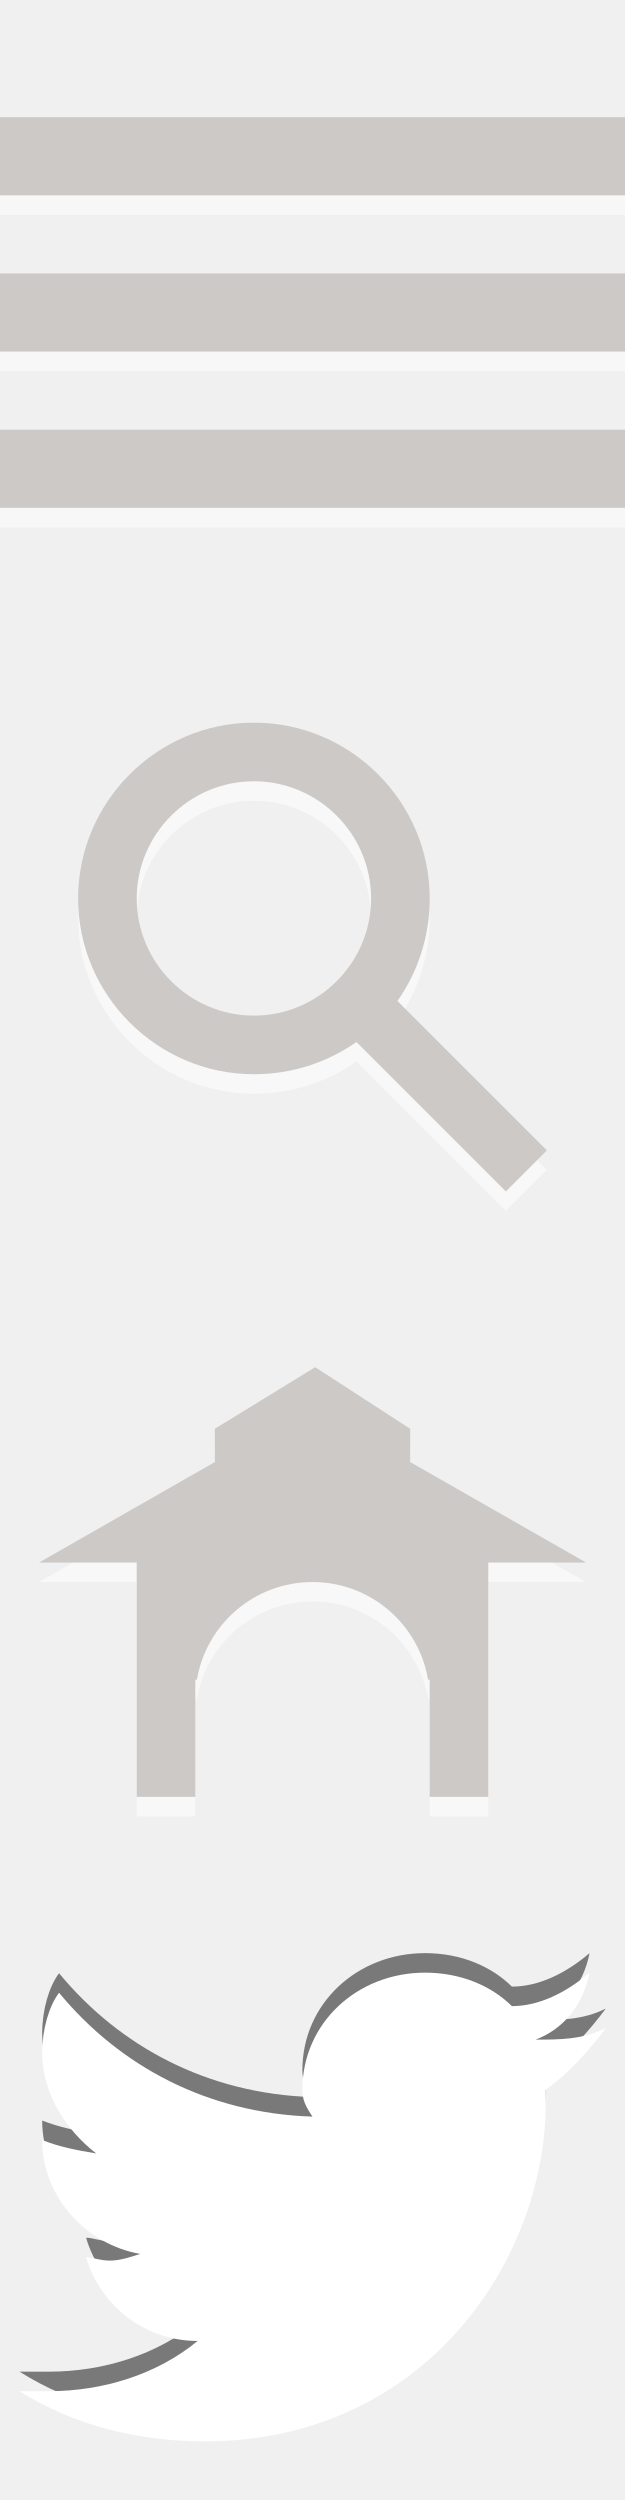
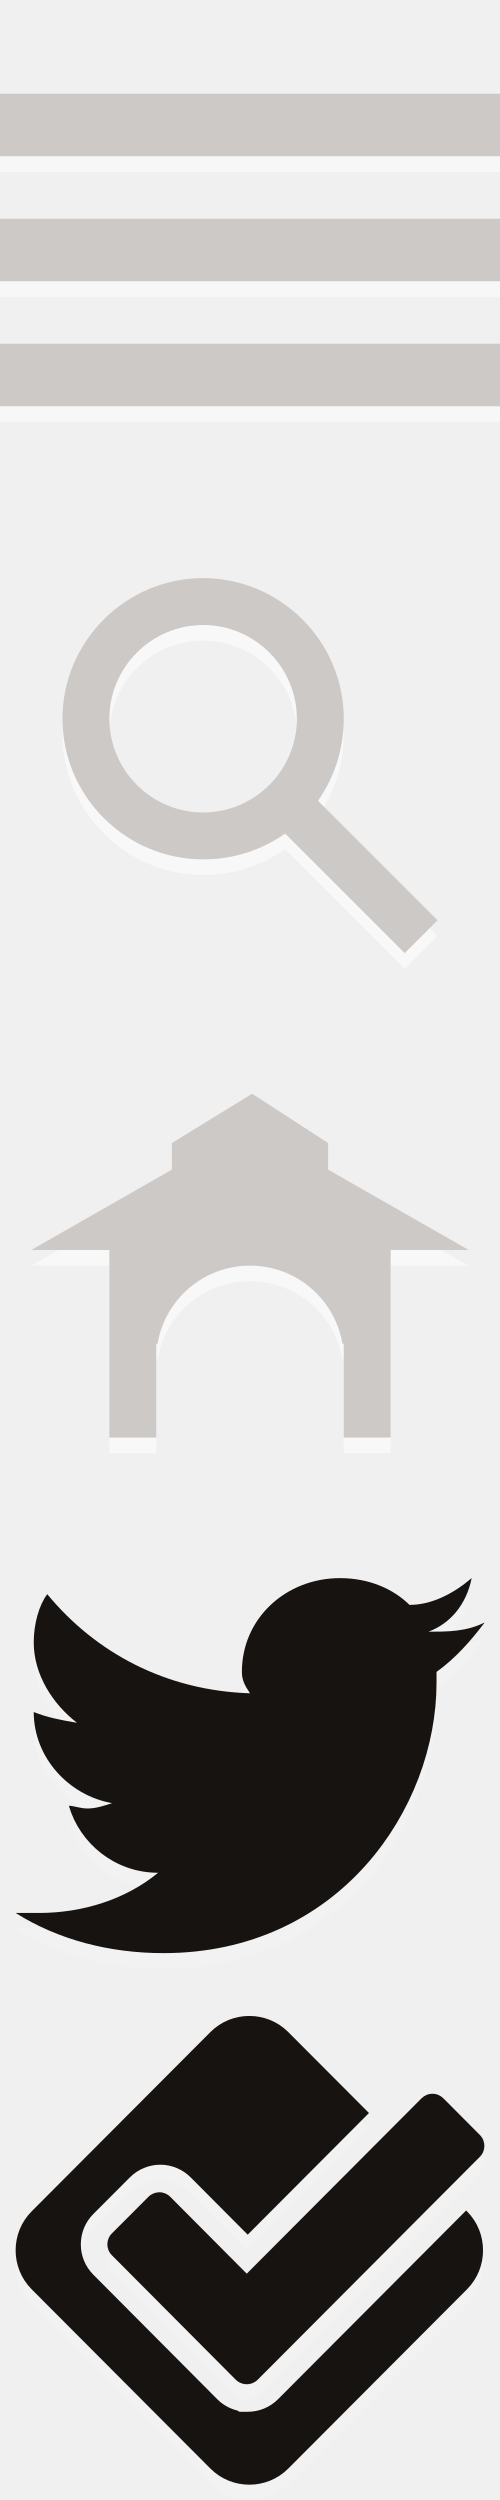
- <svg xmlns="http://www.w3.org/2000/svg" width="32px" height="128px" viewBox="0 0 32 128" version="1.1">
+ <svg xmlns="http://www.w3.org/2000/svg" width="32px" height="160px" viewBox="0 0 32 160" version="1.1">
  <description>Created with Sketch (http://www.bohemiancoding.com/sketch)</description>
  <defs />
  <g id="Page 1" fill="#D8D8D8" fill-rule="evenodd">
    <path d="M28,59.9 L20.35,52.25 C21.4,50.75 22,48.95 22,47 C22,42.05 17.95,38 13,38 C8.05,38 4,42.05 4,47 C4,51.95 8.05,56 13,56 C14.95,56 16.75,55.4 18.25,54.35 L25.9,62 L28,59.9 L28,59.9 L28,59.9 M7,47 C7,43.7 9.7,41 13,41 C16.3,41 19,43.7 19,47 C19,50.3 16.3,53 13,53 C9.7,53 7,50.3 7,47 C7,47 7,50.3 7,47 L7,47" id="search-shadow" fill-opacity="0.504" fill="#FFFFFF" />
    <path d="M28,58.9 L20.35,51.25 C21.4,49.75 22,47.95 22,46 C22,41.05 17.95,37 13,37 C8.05,37 4,41.05 4,46 C4,50.95 8.05,55 13,55 C14.95,55 16.75,54.4 18.25,53.35 L25.9,61 L28,58.9 L28,58.9 L28,58.9 M7,46 C7,42.7 9.7,40 13,40 C16.3,40 19,42.7 19,46 C19,49.3 16.3,52 13,52 C9.7,52 7,49.3 7,46 C7,46 7,49.3 7,46 L7,46" id="search" fill="#CCC9C6" />
    <path d="M0,7 L32,7 L32,11 L0,11 Z M0,15 L32,15 L32,19 L0,19 Z M0,23 L32,23 L32,27 L0,27 Z M0,23" id="nav-shadow" fill-opacity="0.498" fill="#FFFFFF" />
    <path d="M0,6 L32,6 L32,10 L0,10 Z M0,14 L32,14 L32,18 L0,18 Z M0,22 L32,22 L32,26 L0,26 Z M0,22" id="nav" fill="#CCC9C6" />
-     <path d="M31,102.846 C29.841,103.429 28.63,103.429 27.419,103.429 C28.803,102.914 29.841,101.714 30.187,100 C28.976,101.029 27.592,101.714 26.208,101.714 C25.17,100.686 23.612,100 21.761,100 C18.301,100 15.481,102.571 15.481,106 C15.481,106.514 15.654,106.857 16,107.371 C10.637,107.2 6.138,104.8 3.024,101.029 C2.505,101.714 2.159,102.914 2.159,104.114 C2.159,106.171 3.37,108.057 4.927,109.257 C3.889,109.086 3.024,108.914 2.159,108.571 C2.159,108.4 2.159,108.4 2.159,108.571 C2.159,111.486 4.408,113.917 7.176,114.4 C6.657,114.571 6.138,114.743 5.619,114.743 C5.1,114.743 4.754,114.571 4.408,114.571 C5.1,116.971 7.349,118.857 10.118,118.857 C8.042,120.571 5.273,121.429 2.505,121.429 L1,121.429 C3.716,123.143 7.003,124 10.464,124 C21.709,124 27.938,114.743 27.938,106.686 L27.938,106 C29.149,105.143 30.187,103.943 31,102.863 L31,102.863 L31,102.846 Z M31,102.846" id="twitter-shadow" fill-opacity="0.495" fill="#000000" />
-     <path d="M31,103.846 C29.841,104.429 28.63,104.429 27.419,104.429 C28.803,103.914 29.841,102.714 30.187,101 C28.976,102.029 27.592,102.714 26.208,102.714 C25.17,101.686 23.612,101 21.761,101 C18.301,101 15.481,103.571 15.481,107 C15.481,107.514 15.654,107.857 16,108.371 C10.637,108.2 6.138,105.8 3.024,102.029 C2.505,102.714 2.159,103.914 2.159,105.114 C2.159,107.171 3.37,109.057 4.927,110.257 C3.889,110.086 3.024,109.914 2.159,109.571 C2.159,109.4 2.159,109.4 2.159,109.571 C2.159,112.486 4.408,114.917 7.176,115.4 C6.657,115.571 6.138,115.743 5.619,115.743 C5.1,115.743 4.754,115.571 4.408,115.571 C5.1,117.971 7.349,119.857 10.118,119.857 C8.042,121.571 5.273,122.429 2.505,122.429 L1,122.429 C3.716,124.143 7.003,125 10.464,125 C21.709,125 27.938,115.743 27.938,107.686 L27.938,107 C29.149,106.143 30.187,104.943 31,103.863 L31,103.863 L31,103.846 Z M31,103.846" id="twitter" fill="#FFFFFF" />
+     <path d="M31,104.846 C29.841,105.429 28.63,105.429 27.419,105.429 C28.803,104.914 29.841,103.714 30.187,102 C28.976,103.029 27.592,103.714 26.208,103.714 C25.17,102.686 23.612,102 21.761,102 C18.301,102 15.481,104.571 15.481,108 C15.481,108.514 15.654,108.857 16,109.371 C10.637,109.2 6.138,106.8 3.024,103.029 C2.505,103.714 2.159,104.914 2.159,106.114 C2.159,108.171 3.37,110.057 4.927,111.257 C3.889,111.086 3.024,110.914 2.159,110.571 C2.159,110.4 2.159,110.4 2.159,110.571 C2.159,113.486 4.408,115.917 7.176,116.4 C6.657,116.571 6.138,116.743 5.619,116.743 C5.1,116.743 4.754,116.571 4.408,116.571 C5.1,118.971 7.349,120.857 10.118,120.857 C8.042,122.571 5.273,123.429 2.505,123.429 L1,123.429 C3.716,125.143 7.003,126 10.464,126 C21.709,126 27.938,116.743 27.938,108.686 L27.938,108 C29.149,107.143 30.187,105.943 31,104.863 L31,104.863 L31,104.846 Z M31,104.846" id="twitter-shadow" fill-opacity="0.15" fill="#FFFFFF" />
+     <path d="M31,103.846 C29.841,104.429 28.63,104.429 27.419,104.429 C28.803,103.914 29.841,102.714 30.187,101 C28.976,102.029 27.592,102.714 26.208,102.714 C25.17,101.686 23.612,101 21.761,101 C18.301,101 15.481,103.571 15.481,107 C15.481,107.514 15.654,107.857 16,108.371 C10.637,108.2 6.138,105.8 3.024,102.029 C2.505,102.714 2.159,103.914 2.159,105.114 C2.159,107.171 3.37,109.057 4.927,110.257 C3.889,110.086 3.024,109.914 2.159,109.571 C2.159,109.4 2.159,109.4 2.159,109.571 C2.159,112.486 4.408,114.917 7.176,115.4 C6.657,115.571 6.138,115.743 5.619,115.743 C5.1,115.743 4.754,115.571 4.408,115.571 C5.1,117.971 7.349,119.857 10.118,119.857 C8.042,121.571 5.273,122.429 2.505,122.429 L1,122.429 C3.716,124.143 7.003,125 10.464,125 C21.709,125 27.938,115.743 27.938,107.686 L27.938,107 C29.149,106.143 30.187,104.943 31,103.863 L31,103.863 L31,103.846 Z M31,103.846" id="twitter" fill="#161310" />
+     <path d="M29.833,142.471 L29.888,142.526 C31.256,143.898 31.256,146.143 29.888,147.515 L18.445,158.992 C17.076,160.363 14.838,160.363 13.47,158.992 L2.026,147.515 C0.658,146.143 0.658,143.898 2.026,142.526 L13.469,131.049 C14.838,129.678 17.076,129.678 18.444,131.049 L23.613,136.233 L15.853,144.019 L12.2,140.349 C11.692,139.837 10.984,139.541 10.261,139.541 C9.536,139.542 8.831,139.834 8.322,140.342 L5.978,142.691 C5.459,143.21 5.172,143.902 5.172,144.638 C5.172,145.373 5.458,146.064 5.977,146.584 L13.9,154.546 C14.258,154.907 14.712,155.161 15.203,155.278 L15.315,155.353 L15.85,155.354 C16.582,155.354 17.27,155.07 17.791,154.553 Z M30.712,137.639 C31.096,138.025 31.096,138.65 30.711,139.036 L16.494,153.3 C16.306,153.486 16.055,153.591 15.791,153.59 L15.79,153.589 L15.782,153.59 C15.745,153.59 15.707,153.588 15.67,153.583 C15.45,153.558 15.244,153.46 15.086,153.3 L7.16,145.335 C6.774,144.949 6.776,144.325 7.161,143.939 L9.503,141.593 C9.687,141.41 9.941,141.306 10.199,141.305 C10.46,141.304 10.712,141.41 10.895,141.595 L15.792,146.515 L26.98,135.29 C27.167,135.104 27.414,135 27.678,135.001 C27.941,135 28.186,135.104 28.374,135.291 Z M30.712,137.639" id="foursqaure-shadow" fill-opacity="0.15" fill="#FFFFFF" />
+     <path d="M29.833,141.471 L29.888,141.526 C31.256,142.898 31.256,145.143 29.888,146.515 L18.445,157.992 C17.076,159.363 14.838,159.363 13.47,157.992 L2.026,146.515 C0.658,145.143 0.658,142.898 2.026,141.526 L13.469,130.049 C14.838,128.678 17.076,128.678 18.444,130.049 L23.613,135.233 L15.853,143.019 L12.2,139.349 C11.692,138.837 10.984,138.541 10.261,138.541 C9.536,138.542 8.831,138.834 8.322,139.342 L5.978,141.691 C5.459,142.21 5.172,142.902 5.172,143.638 C5.172,144.373 5.458,145.064 5.977,145.584 L13.9,153.546 C14.258,153.907 14.712,154.161 15.203,154.278 L15.315,154.353 L15.85,154.354 C16.582,154.354 17.27,154.07 17.791,153.553 Z M30.712,136.639 C31.096,137.025 31.096,137.65 30.711,138.036 L16.494,152.3 C16.306,152.486 16.055,152.591 15.791,152.59 L15.79,152.589 L15.782,152.59 C15.745,152.59 15.707,152.588 15.67,152.583 C15.45,152.558 15.244,152.46 15.086,152.3 L7.16,144.335 C6.774,143.949 6.776,143.325 7.161,142.939 L9.503,140.593 C9.687,140.41 9.941,140.306 10.199,140.305 C10.46,140.304 10.712,140.41 10.895,140.595 L15.792,145.515 L26.98,134.29 C27.167,134.104 27.414,134 27.678,134.001 C27.941,134 28.186,134.104 28.374,134.291 Z M30.712,136.639" id="foursqaure" fill="#161310" />
    <path d="M25,81 L25,93 L22,93 L22,88 L22,87 L21.917,87 C21.441,84.162 18.973,82 16,82 C13.027,82 10.559,84.162 10.083,87 L10,87 L10,88 L10,93 L7,93 L7,81 L2,81 L11,75.857 L11,74.154 L16.136,71 L21,74.154 L21,75.857 L30,81 Z M25,81" id="home-shadow" fill-opacity="0.502" fill="#FFFFFF" />
    <path d="M25,80 L25,92 L22,92 L22,87 L22,86 L21.917,86 C21.441,83.162 18.973,81 16,81 C13.027,81 10.559,83.162 10.083,86 L10,86 L10,87 L10,92 L7,92 L7,80 L2,80 L11,74.857 L11,73.154 L16.136,70 L21,73.154 L21,74.857 L30,80 Z M25,80" id="home" fill="#CCC9C6" />
  </g>
</svg>
